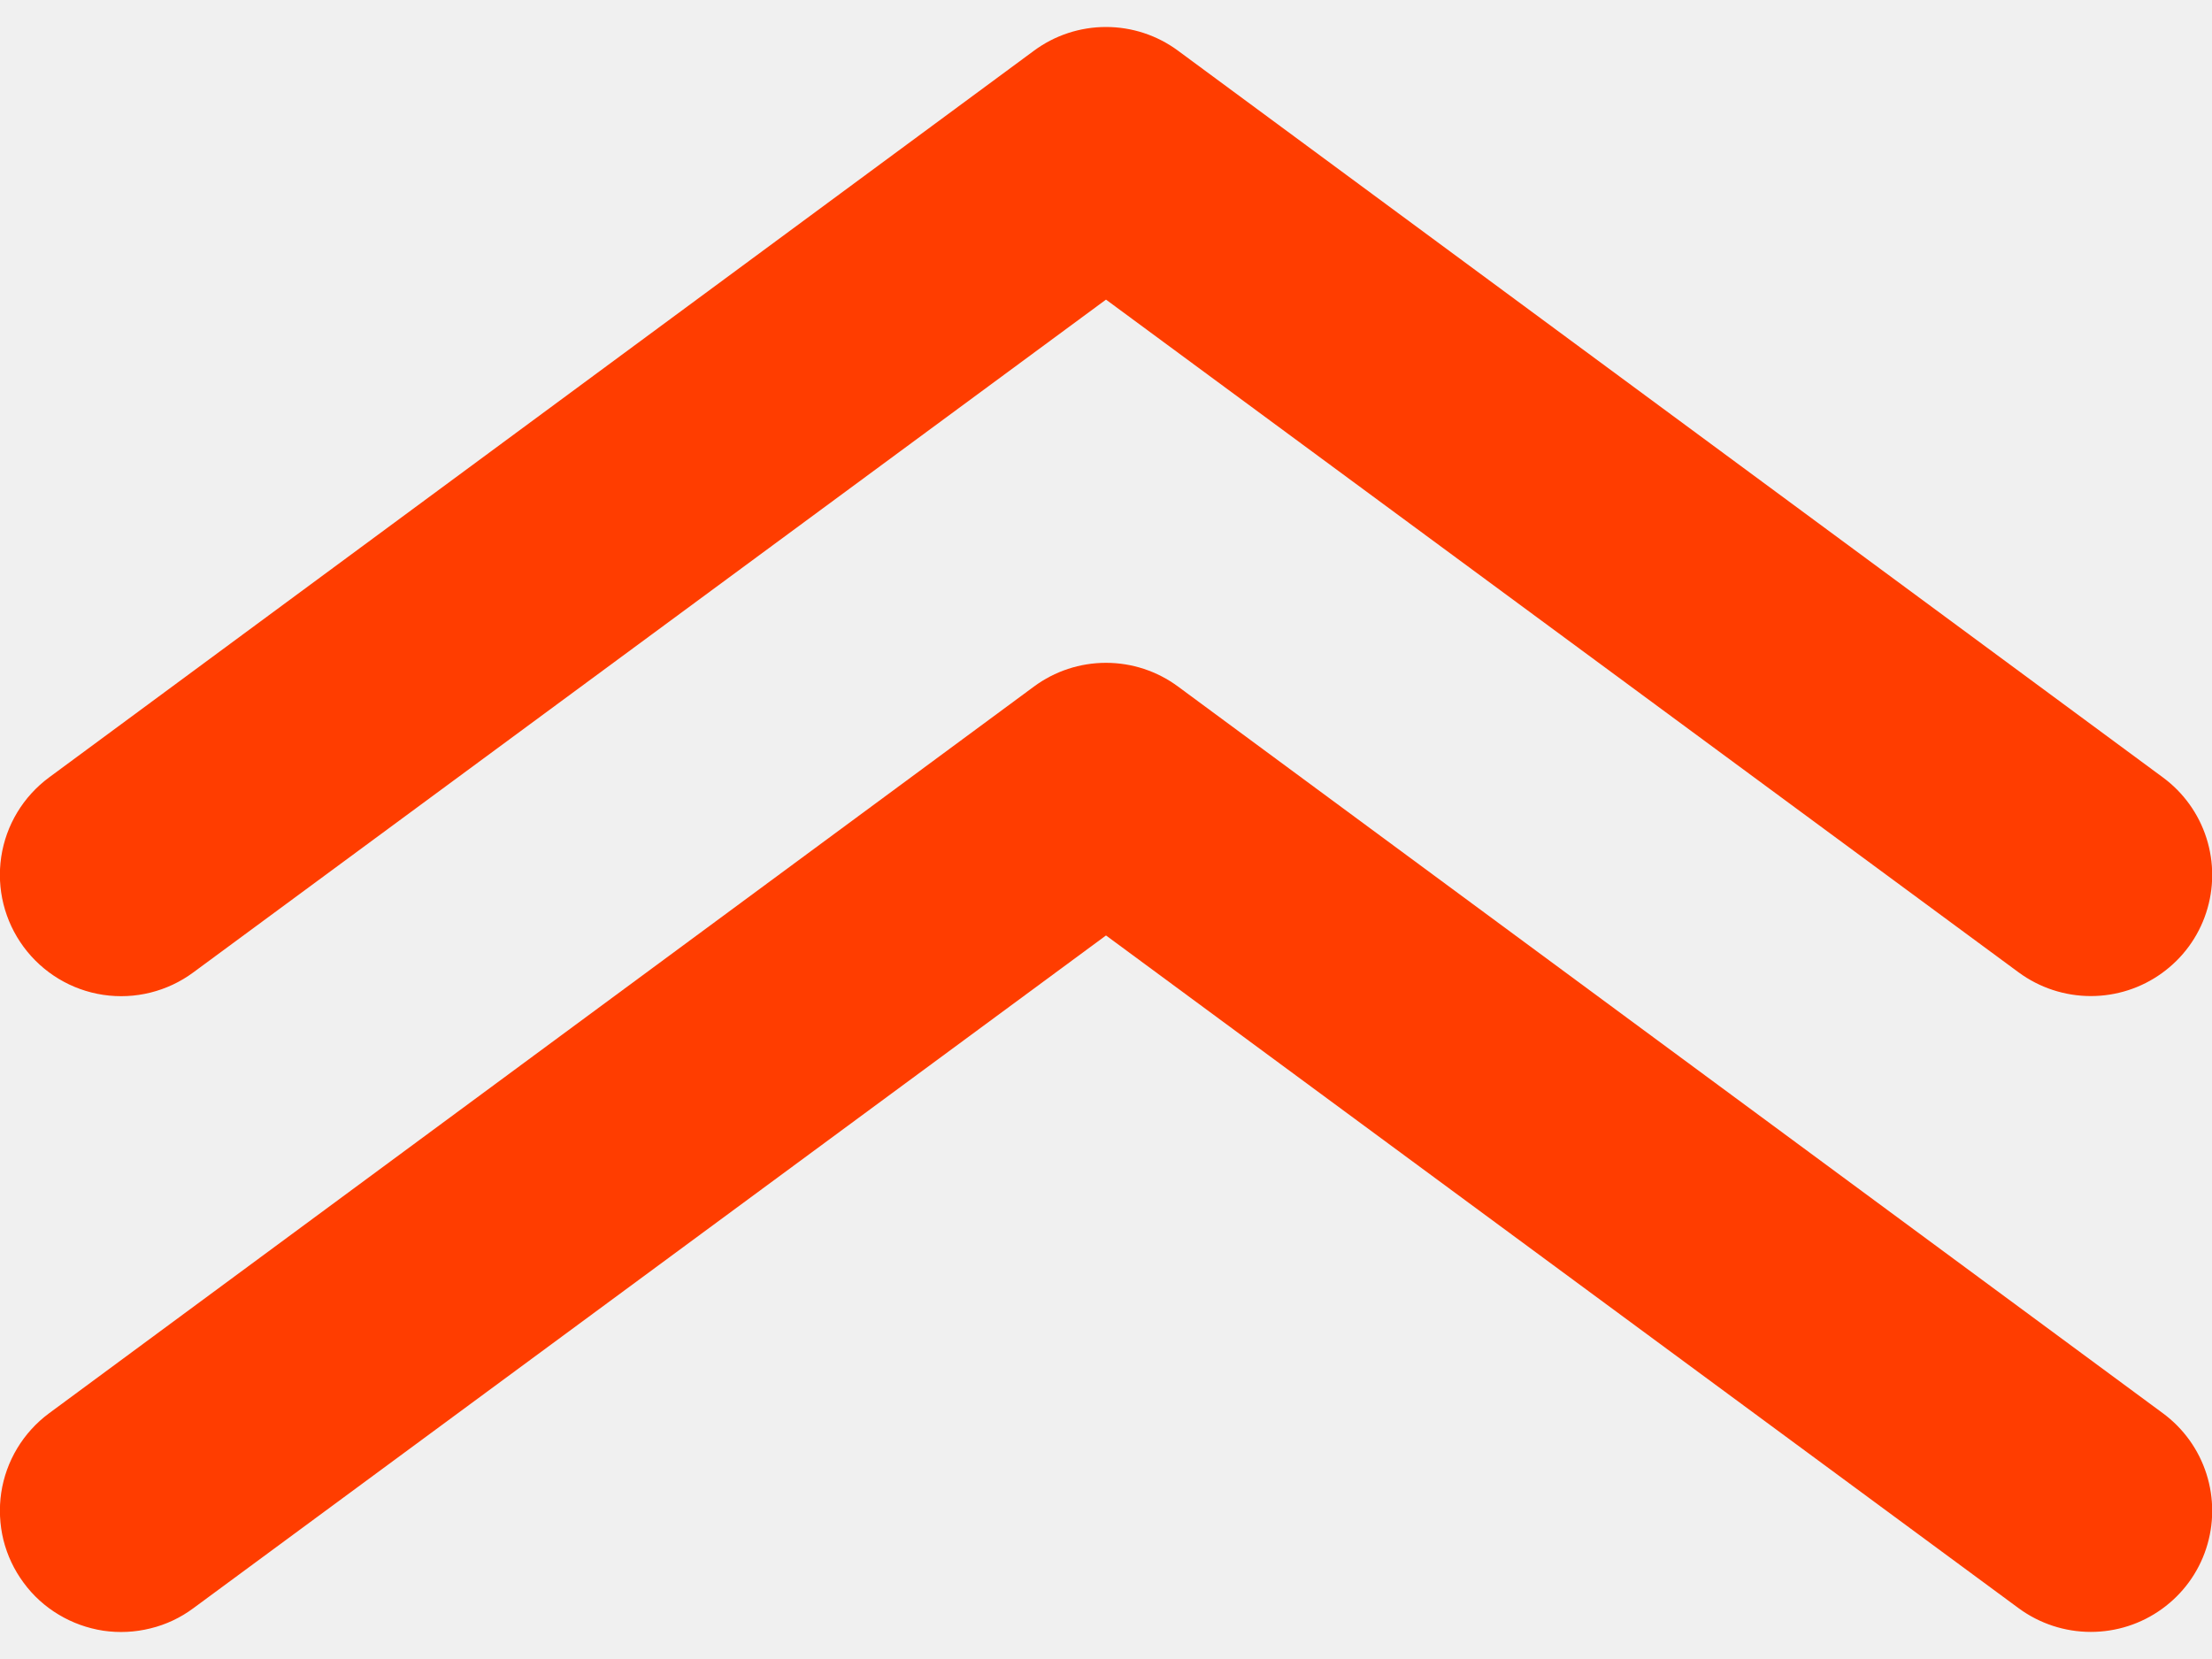
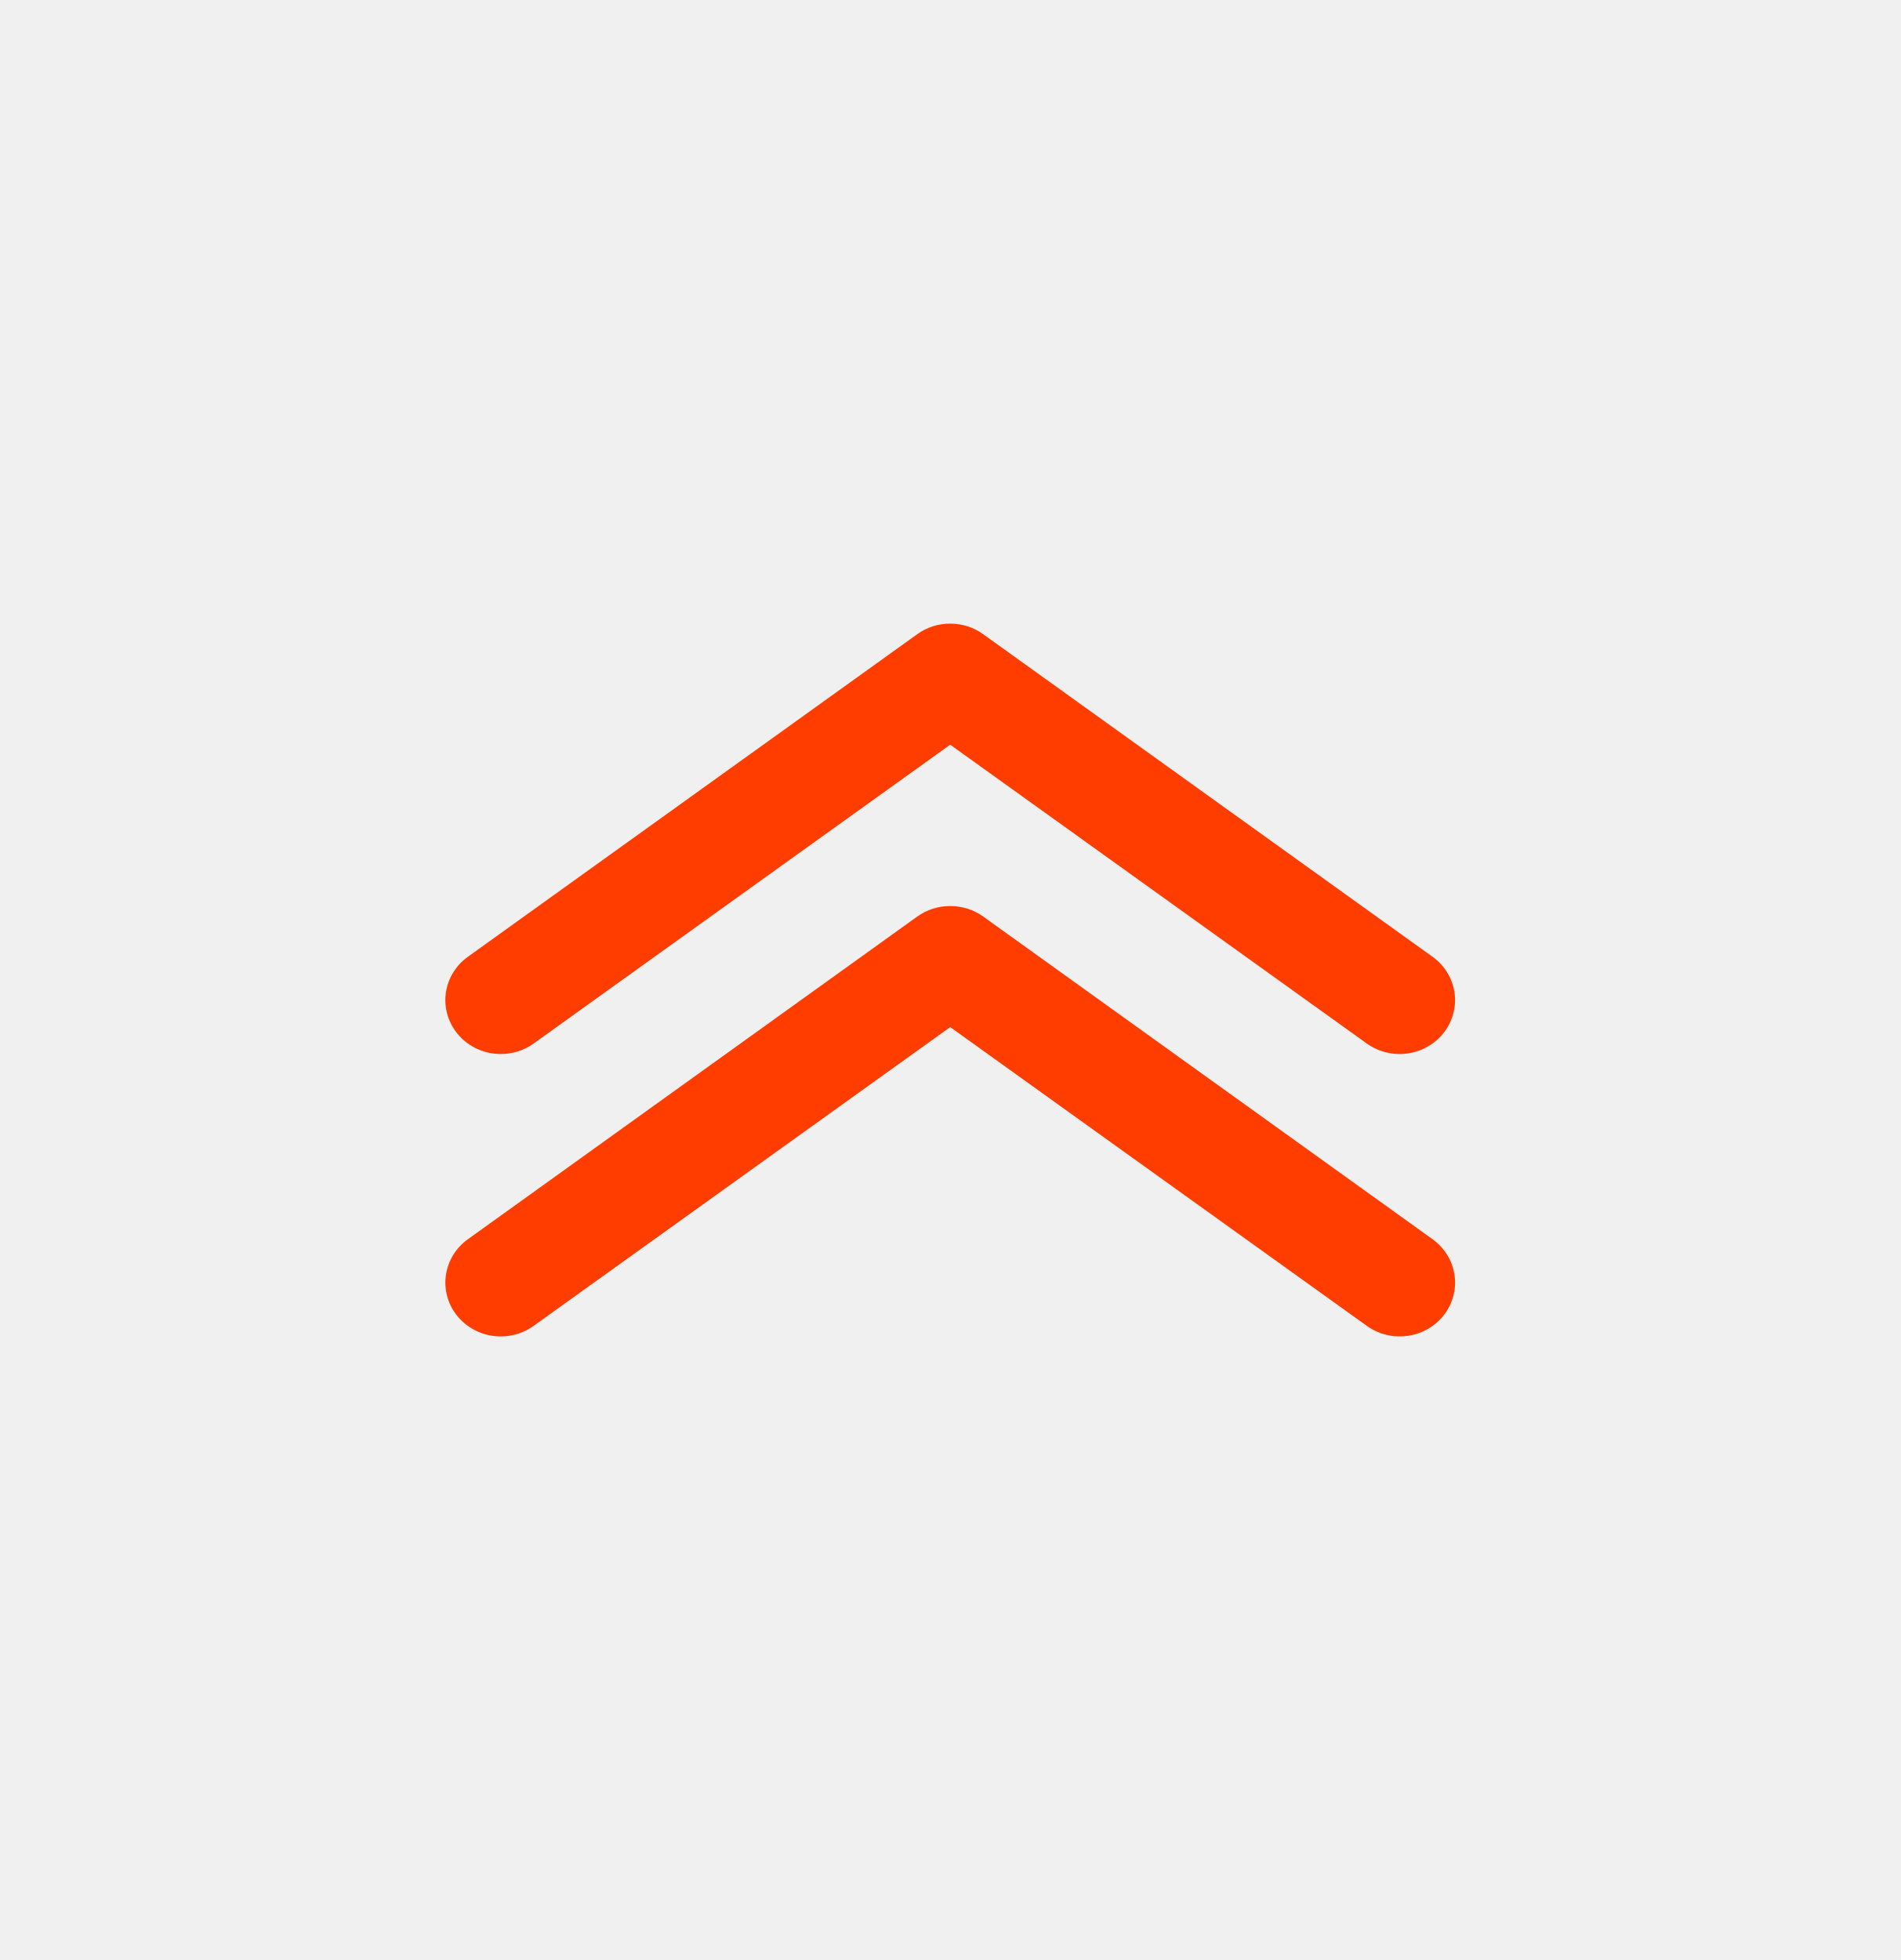
- <svg xmlns="http://www.w3.org/2000/svg" width="20" height="15" viewBox="0 0 20 15" fill="none">
-   <path d="M18.904 14.755C18.67 14.755 18.441 14.68 18.252 14.541L10 8.458L1.748 14.541C1.632 14.627 1.501 14.689 1.361 14.723C1.221 14.758 1.076 14.765 0.933 14.744C0.791 14.722 0.654 14.673 0.531 14.599C0.407 14.525 0.299 14.427 0.214 14.311C0.128 14.195 0.066 14.064 0.031 13.924C-0.003 13.785 -0.01 13.639 0.011 13.497C0.054 13.21 0.21 12.951 0.444 12.778L9.348 6.208C9.537 6.068 9.765 5.993 10 5.993C10.235 5.993 10.463 6.068 10.652 6.208L19.556 12.778C19.742 12.915 19.88 13.107 19.95 13.327C20.02 13.547 20.019 13.783 19.947 14.002C19.875 14.222 19.735 14.412 19.548 14.547C19.36 14.683 19.135 14.755 18.904 14.755Z" fill="#FF3D00" />
-   <path d="M18.904 9.006C18.67 9.006 18.441 8.931 18.252 8.792L10 2.709L1.748 8.792C1.514 8.965 1.221 9.038 0.933 8.995C0.646 8.952 0.387 8.796 0.214 8.562C0.041 8.328 -0.032 8.036 0.011 7.748C0.054 7.46 0.21 7.202 0.444 7.029L9.348 0.459C9.537 0.319 9.765 0.244 10 0.244C10.235 0.244 10.463 0.319 10.652 0.459L19.556 7.029C19.742 7.166 19.88 7.358 19.95 7.578C20.02 7.798 20.019 8.034 19.947 8.253C19.875 8.473 19.735 8.663 19.548 8.798C19.36 8.934 19.135 9.006 18.904 9.006Z" fill="#FF3D00" />
+ <svg xmlns="http://www.w3.org/2000/svg" width="32" height="33" viewBox="0 0 32 33" fill="none">
+   <rect y="0.5" width="32" height="32" rx="10" fill="tranparent" />
+   <g clip-path="url(#clip0_34478_3340)">
+     <path d="M16 15.255C16.2 15.254 16.394 15.316 16.555 15.431L24.123 20.865C24.221 20.936 24.305 21.025 24.368 21.127C24.431 21.229 24.473 21.342 24.491 21.46C24.528 21.698 24.466 21.94 24.319 22.133C24.172 22.327 23.952 22.455 23.707 22.491C23.462 22.527 23.213 22.466 23.015 22.323L16 17.293L8.986 22.323C8.888 22.394 8.776 22.445 8.657 22.474C8.538 22.503 8.415 22.509 8.293 22.491C8.172 22.473 8.056 22.433 7.951 22.371C7.846 22.31 7.755 22.229 7.682 22.133C7.609 22.038 7.556 21.929 7.527 21.813C7.497 21.698 7.491 21.578 7.51 21.46C7.528 21.342 7.57 21.229 7.633 21.127C7.696 21.025 7.779 20.936 7.878 20.865L15.446 15.431C15.607 15.316 15.801 15.254 16 15.255Z" fill="#FF3D00" />
+     <path d="M16 10.5C16.199 10.499 16.394 10.561 16.554 10.677L24.123 16.11C24.322 16.253 24.454 16.467 24.491 16.705C24.527 16.943 24.465 17.185 24.318 17.378C24.171 17.572 23.951 17.7 23.707 17.736C23.462 17.772 23.213 17.712 23.014 17.569L16 12.538L8.986 17.569C8.787 17.712 8.538 17.772 8.293 17.736C8.049 17.7 7.829 17.572 7.682 17.378C7.535 17.185 7.473 16.943 7.509 16.705C7.546 16.467 7.678 16.253 7.877 16.11L15.446 10.677C15.606 10.561 15.801 10.499 16 10.5Z" fill="#FF3D00" />
+   </g>
+   <defs>
+     <clipPath id="clip0_34478_3340">
+       <rect width="17" height="12" fill="white" transform="translate(24.5 22.5) rotate(-180)" />
+     </clipPath>
+   </defs>
</svg>
